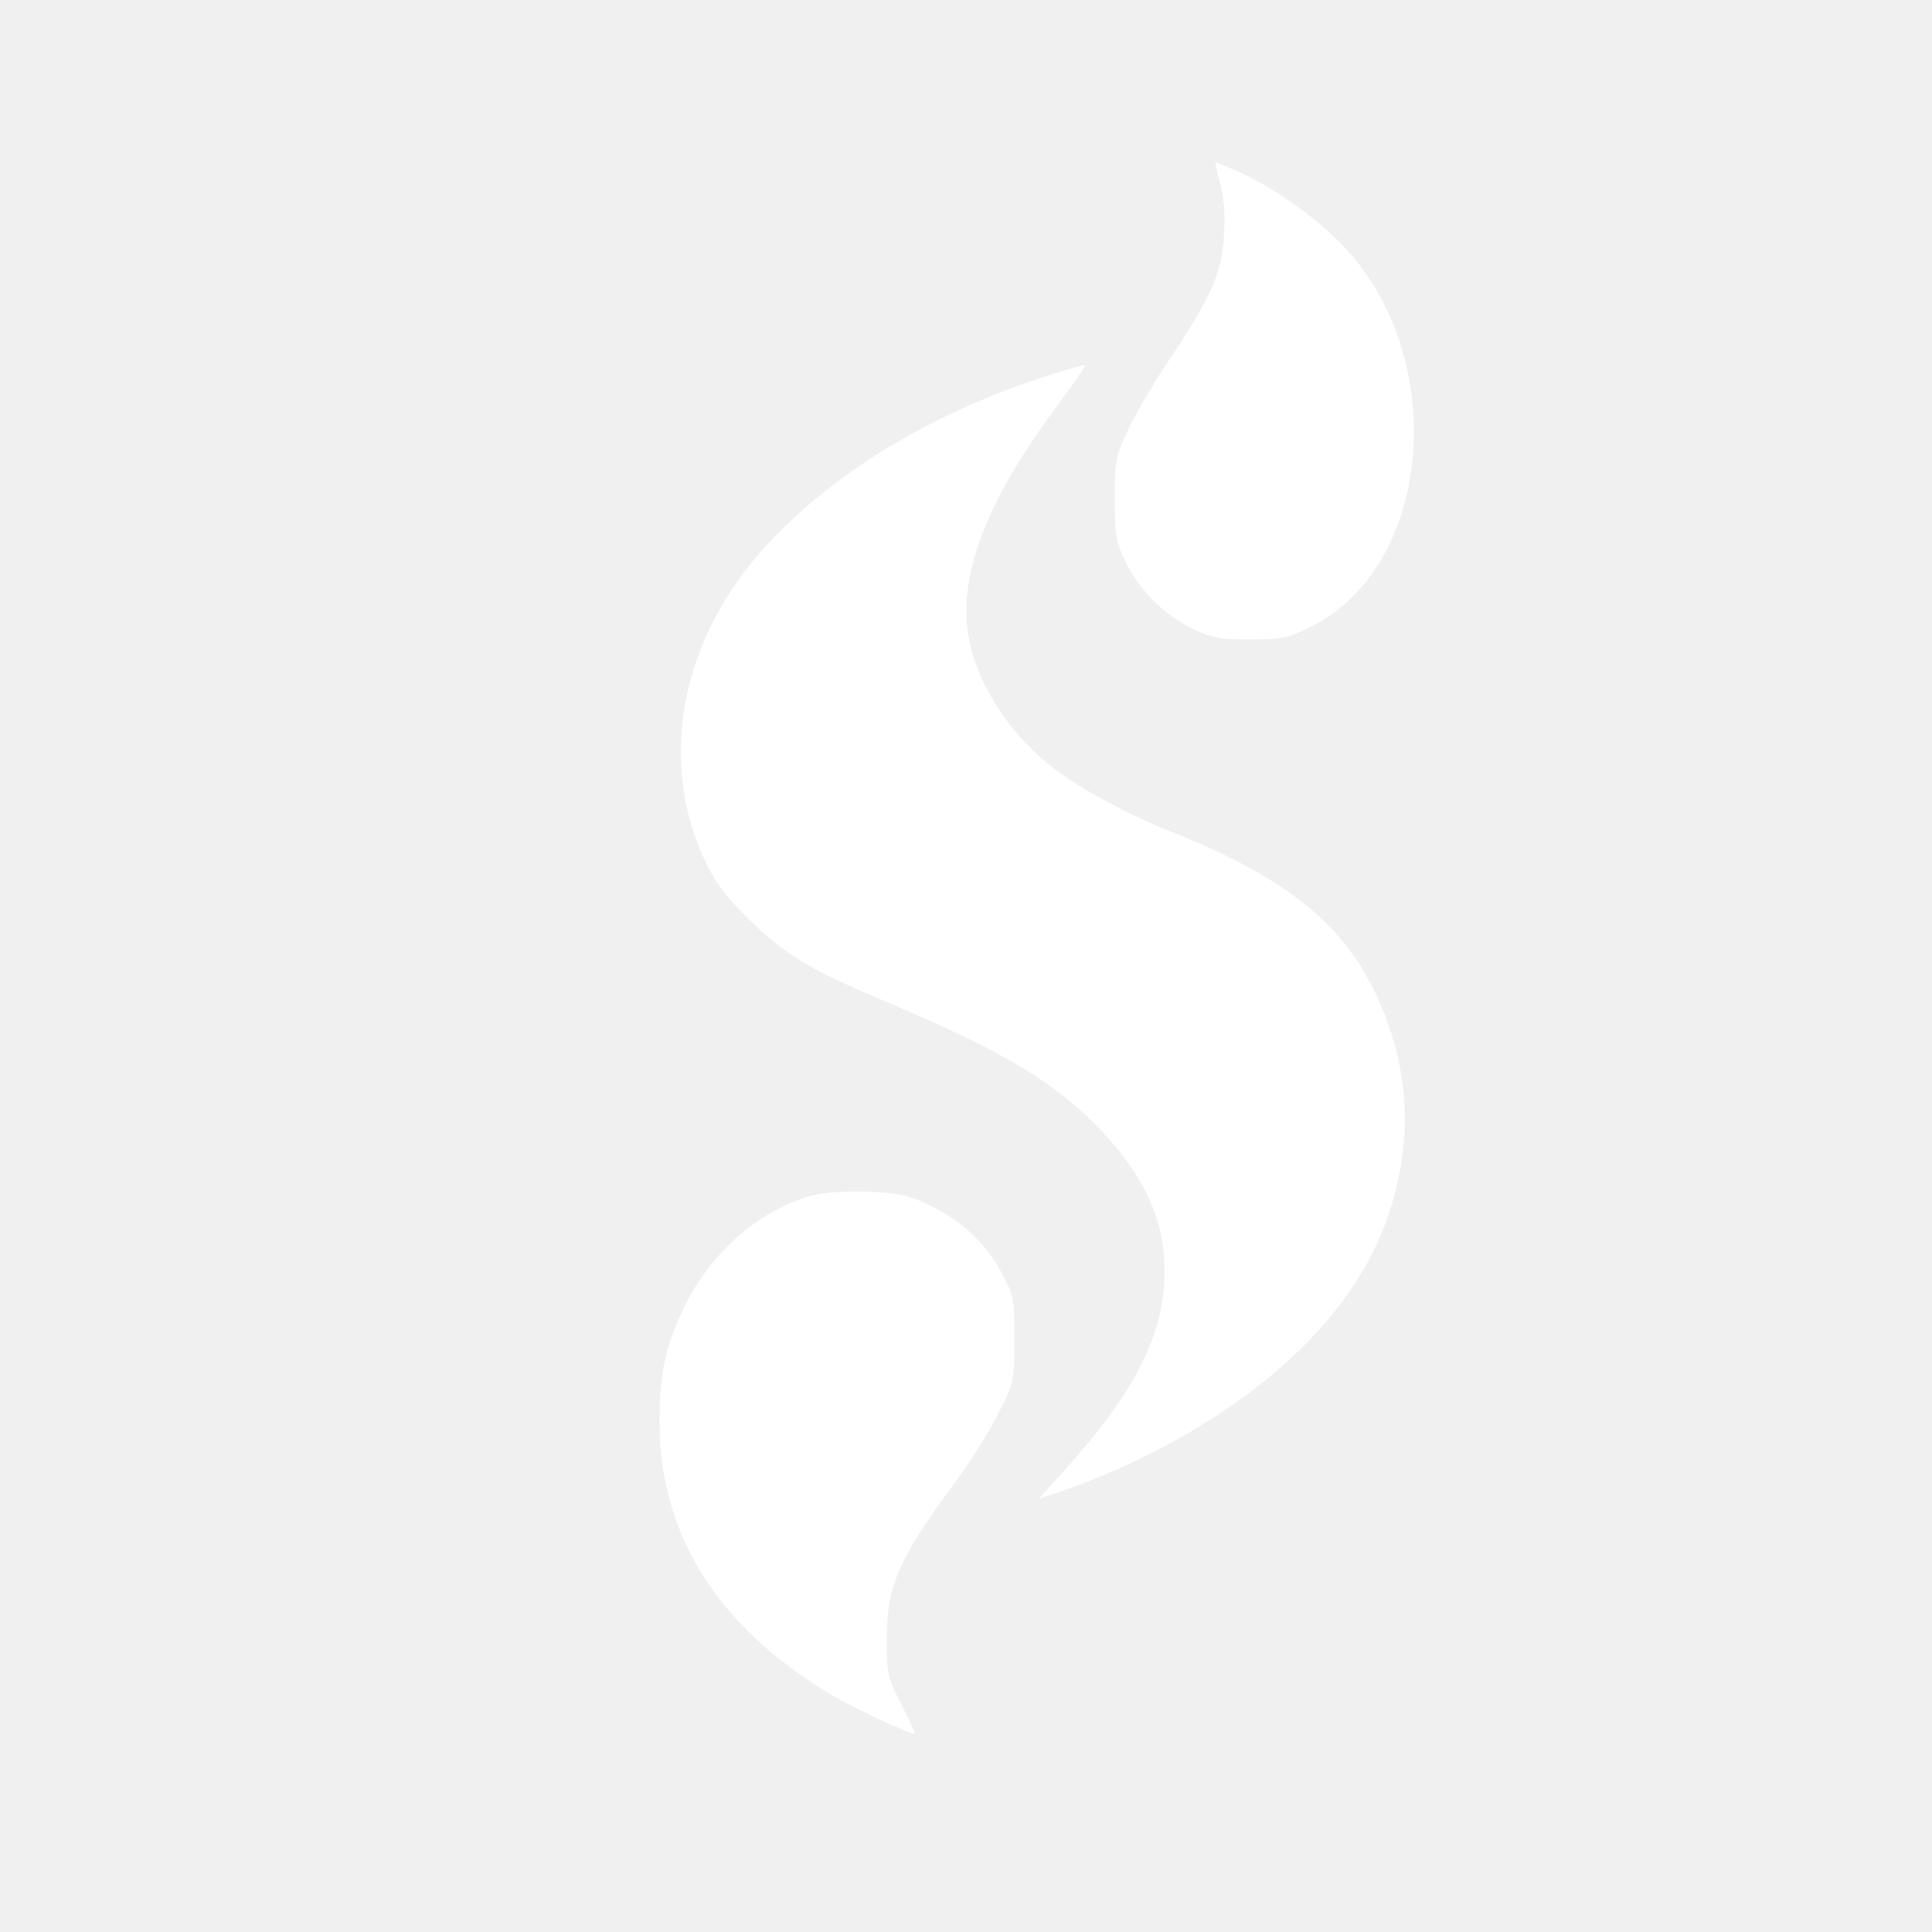
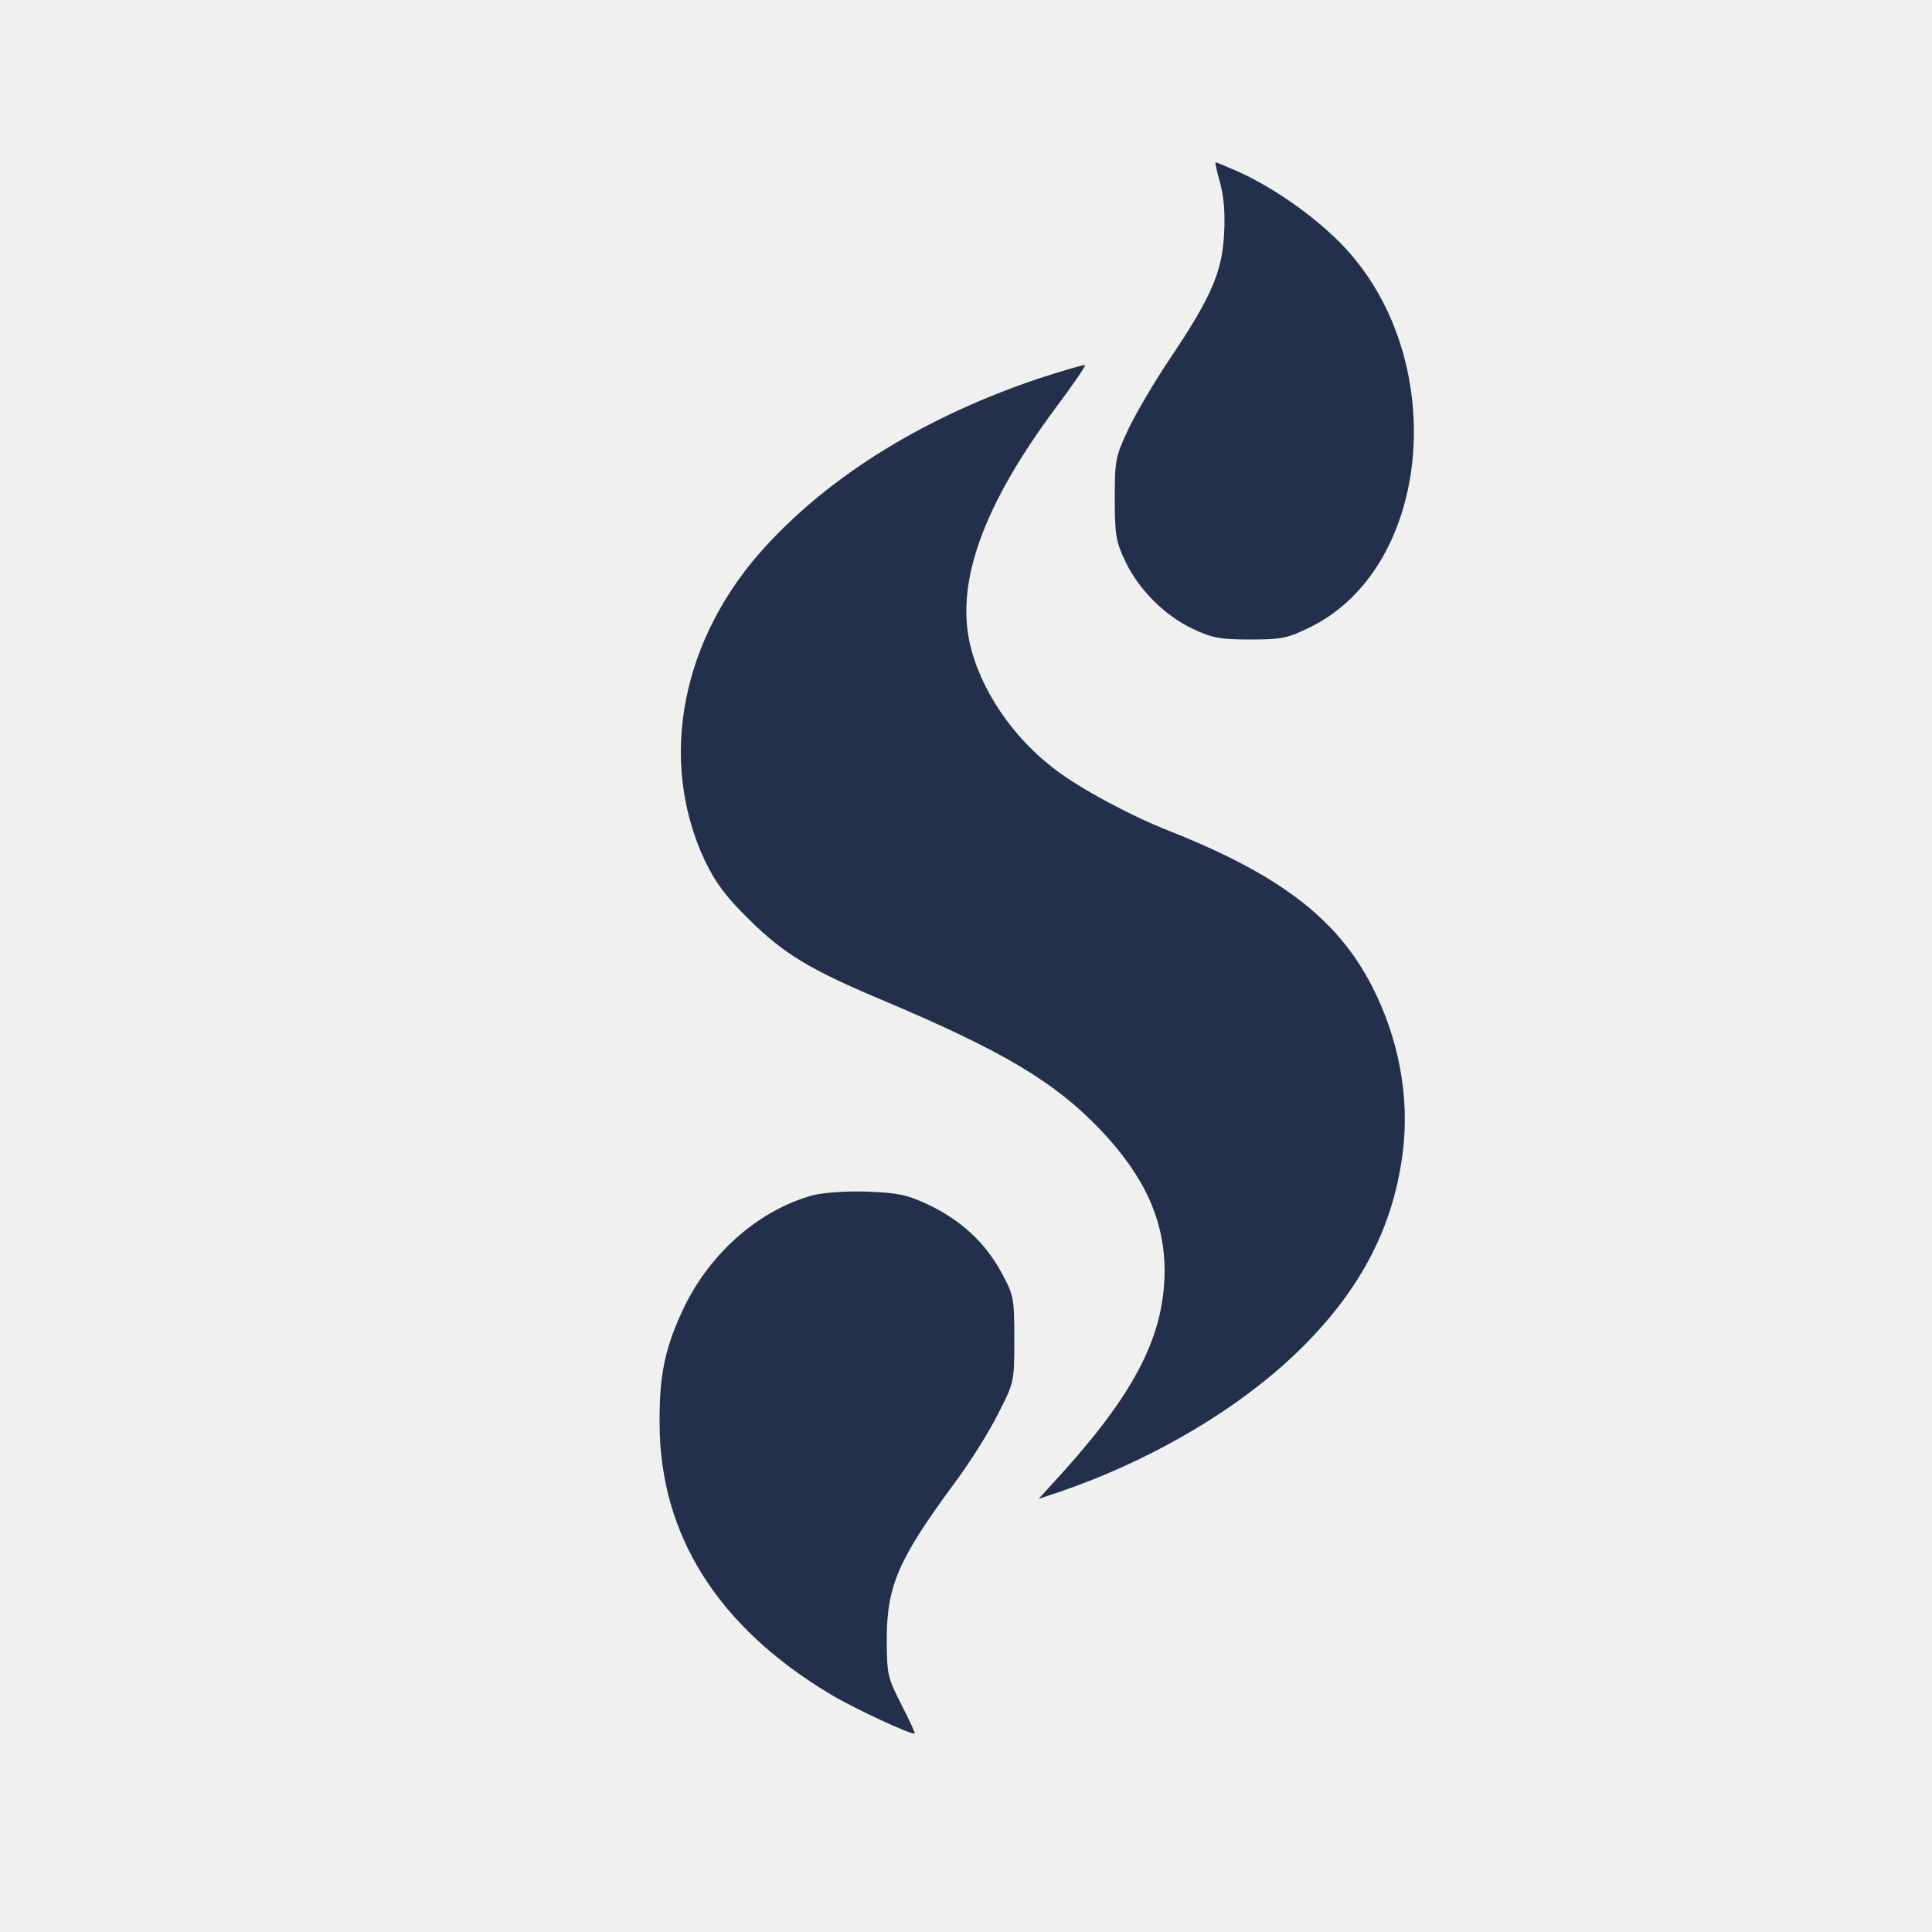
- <svg xmlns="http://www.w3.org/2000/svg" version="1.0" width="500pt" height="500pt" viewBox="0 0 500 500" preserveAspectRatio="xMidYMid meet">
-   <g transform="translate(0,500) scale(0.1,-0.1)" fill="#000000" stroke="none">
-     <path d="M3157 4529 c10 -35 14 -79 11 -133 -5 -100 -33 -164 -138 -321 -40 -59 -89 -142 -109 -184 -34 -72 -36 -81 -36 -181 0 -93 3 -112 27 -162 34 -73 103 -142 176 -176 49 -23 70 -27 147 -27 82 0 97 3 156 32 320 158 363 705 78 994 -72 73 -176 145 -265 185 -30 13 -56 24 -58 24 -2 0 3 -23 11 -51z" fill="#FFFFFF" />
-     <path d="M2687 4020 c-288 -97 -531 -245 -701 -429 -223 -239 -285 -558 -161 -820 27 -56 54 -92 113 -150 92 -91 159 -131 352 -212 305 -129 440 -209 558 -333 115 -121 166 -235 166 -366 -1 -164 -74 -308 -256 -512 l-70 -77 57 19 c218 75 425 193 576 327 184 165 282 339 309 548 19 145 -10 299 -81 436 -90 173 -239 286 -524 399 -97 38 -228 108 -292 157 -112 83 -198 211 -224 332 -34 160 38 356 222 604 45 60 79 110 77 112 -2 2 -57 -14 -121 -35z" fill="#FFFFFF" />
-     <path d="M2105 1907 c-138 -37 -265 -147 -334 -289 -50 -104 -65 -176 -64 -303 1 -288 151 -525 441 -699 59 -36 214 -108 219 -102 2 1 -14 35 -35 76 -35 69 -37 77 -37 169 0 137 31 207 174 401 39 52 90 133 113 179 43 84 43 84 43 195 0 107 -1 113 -34 174 -42 77 -105 135 -190 175 -53 25 -78 30 -155 33 -54 2 -111 -2 -141 -9z" fill="#FFFFFF" />
+ <svg xmlns="http://www.w3.org/2000/svg" viewBox="0 0 500 500" role="img" aria-label="ProdSync">
+   <g transform="translate(0 500) scale(.1 -.1)" fill="#23304c" stroke="none">
+     <path d="M3157 4529 c10 -35 14 -79 11 -133 -5 -100 -33 -164 -138 -321 -40 -59 -89 -142 -109 -184 -34 -72 -36 -81 -36 -181 0 -93 3 -112 27 -162 34 -73 103 -142 176 -176 49 -23 70 -27 147 -27 82 0 97 3 156 32 320 158 363 705 78 994 -72 73 -176 145 -265 185 -30 13 -56 24 -58 24 -2 0 3 -23 11 -51z" />
+     <path d="M2687 4020 c-288 -97 -531 -245 -701 -429 -223 -239 -285 -558 -161 -820 27 -56 54 -92 113 -150 92 -91 159 -131 352 -212 305 -129 440 -209 558 -333 115 -121 166 -235 166 -366 -1 -164 -74 -308 -256 -512 l-70 -77 57 19 c218 75 425 193 576 327 184 165 282 339 309 548 19 145 -10 299 -81 436 -90 173 -239 286 -524 399 -97 38 -228 108 -292 157 -112 83 -198 211 -224 332 -34 160 38 356 222 604 45 60 79 110 77 112 -2 2 -57 -14 -121 -35z" />
+     <path d="M2105 1907 c-138 -37 -265 -147 -334 -289 -50 -104 -65 -176 -64 -303 1 -288 151 -525 441 -699 59 -36 214 -108 219 -102 2 1 -14 35 -35 76 -35 69 -37 77 -37 169 0 137 31 207 174 401 39 52 90 133 113 179 43 84 43 84 43 195 0 107 -1 113 -34 174 -42 77 -105 135 -190 175 -53 25 -78 30 -155 33 -54 2 -111 -2 -141 -9z" />
  </g>
</svg>
